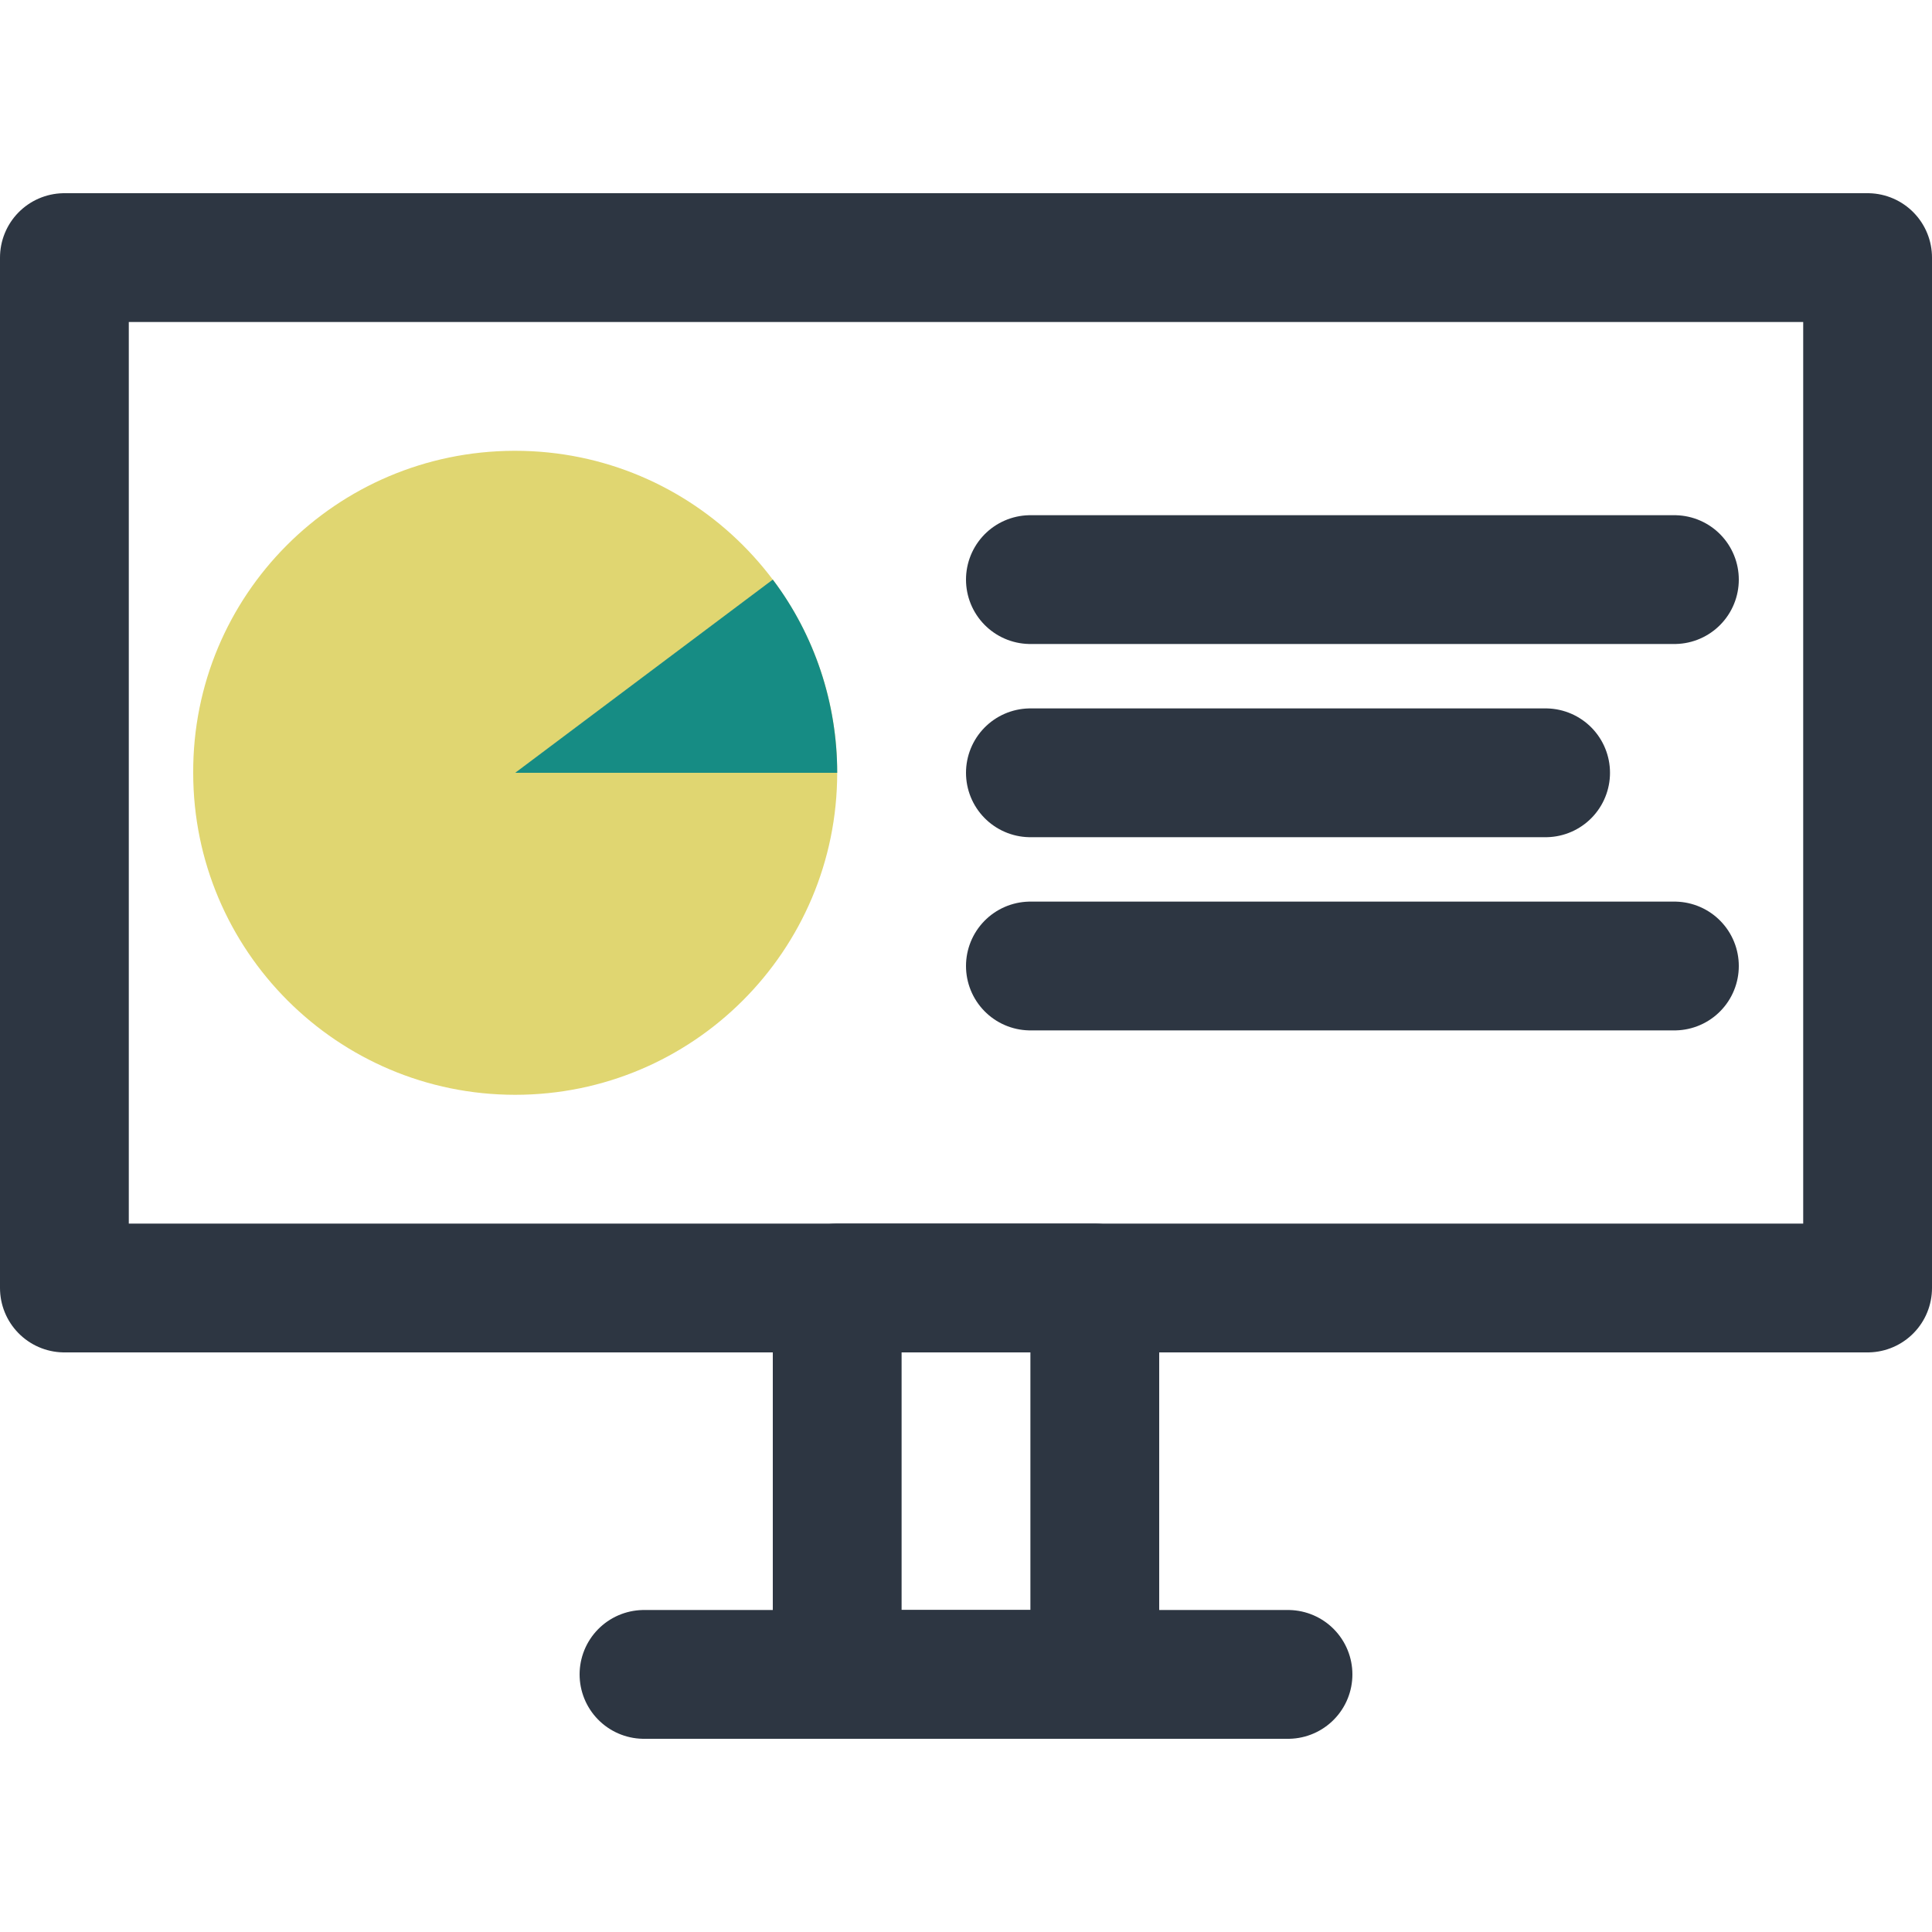
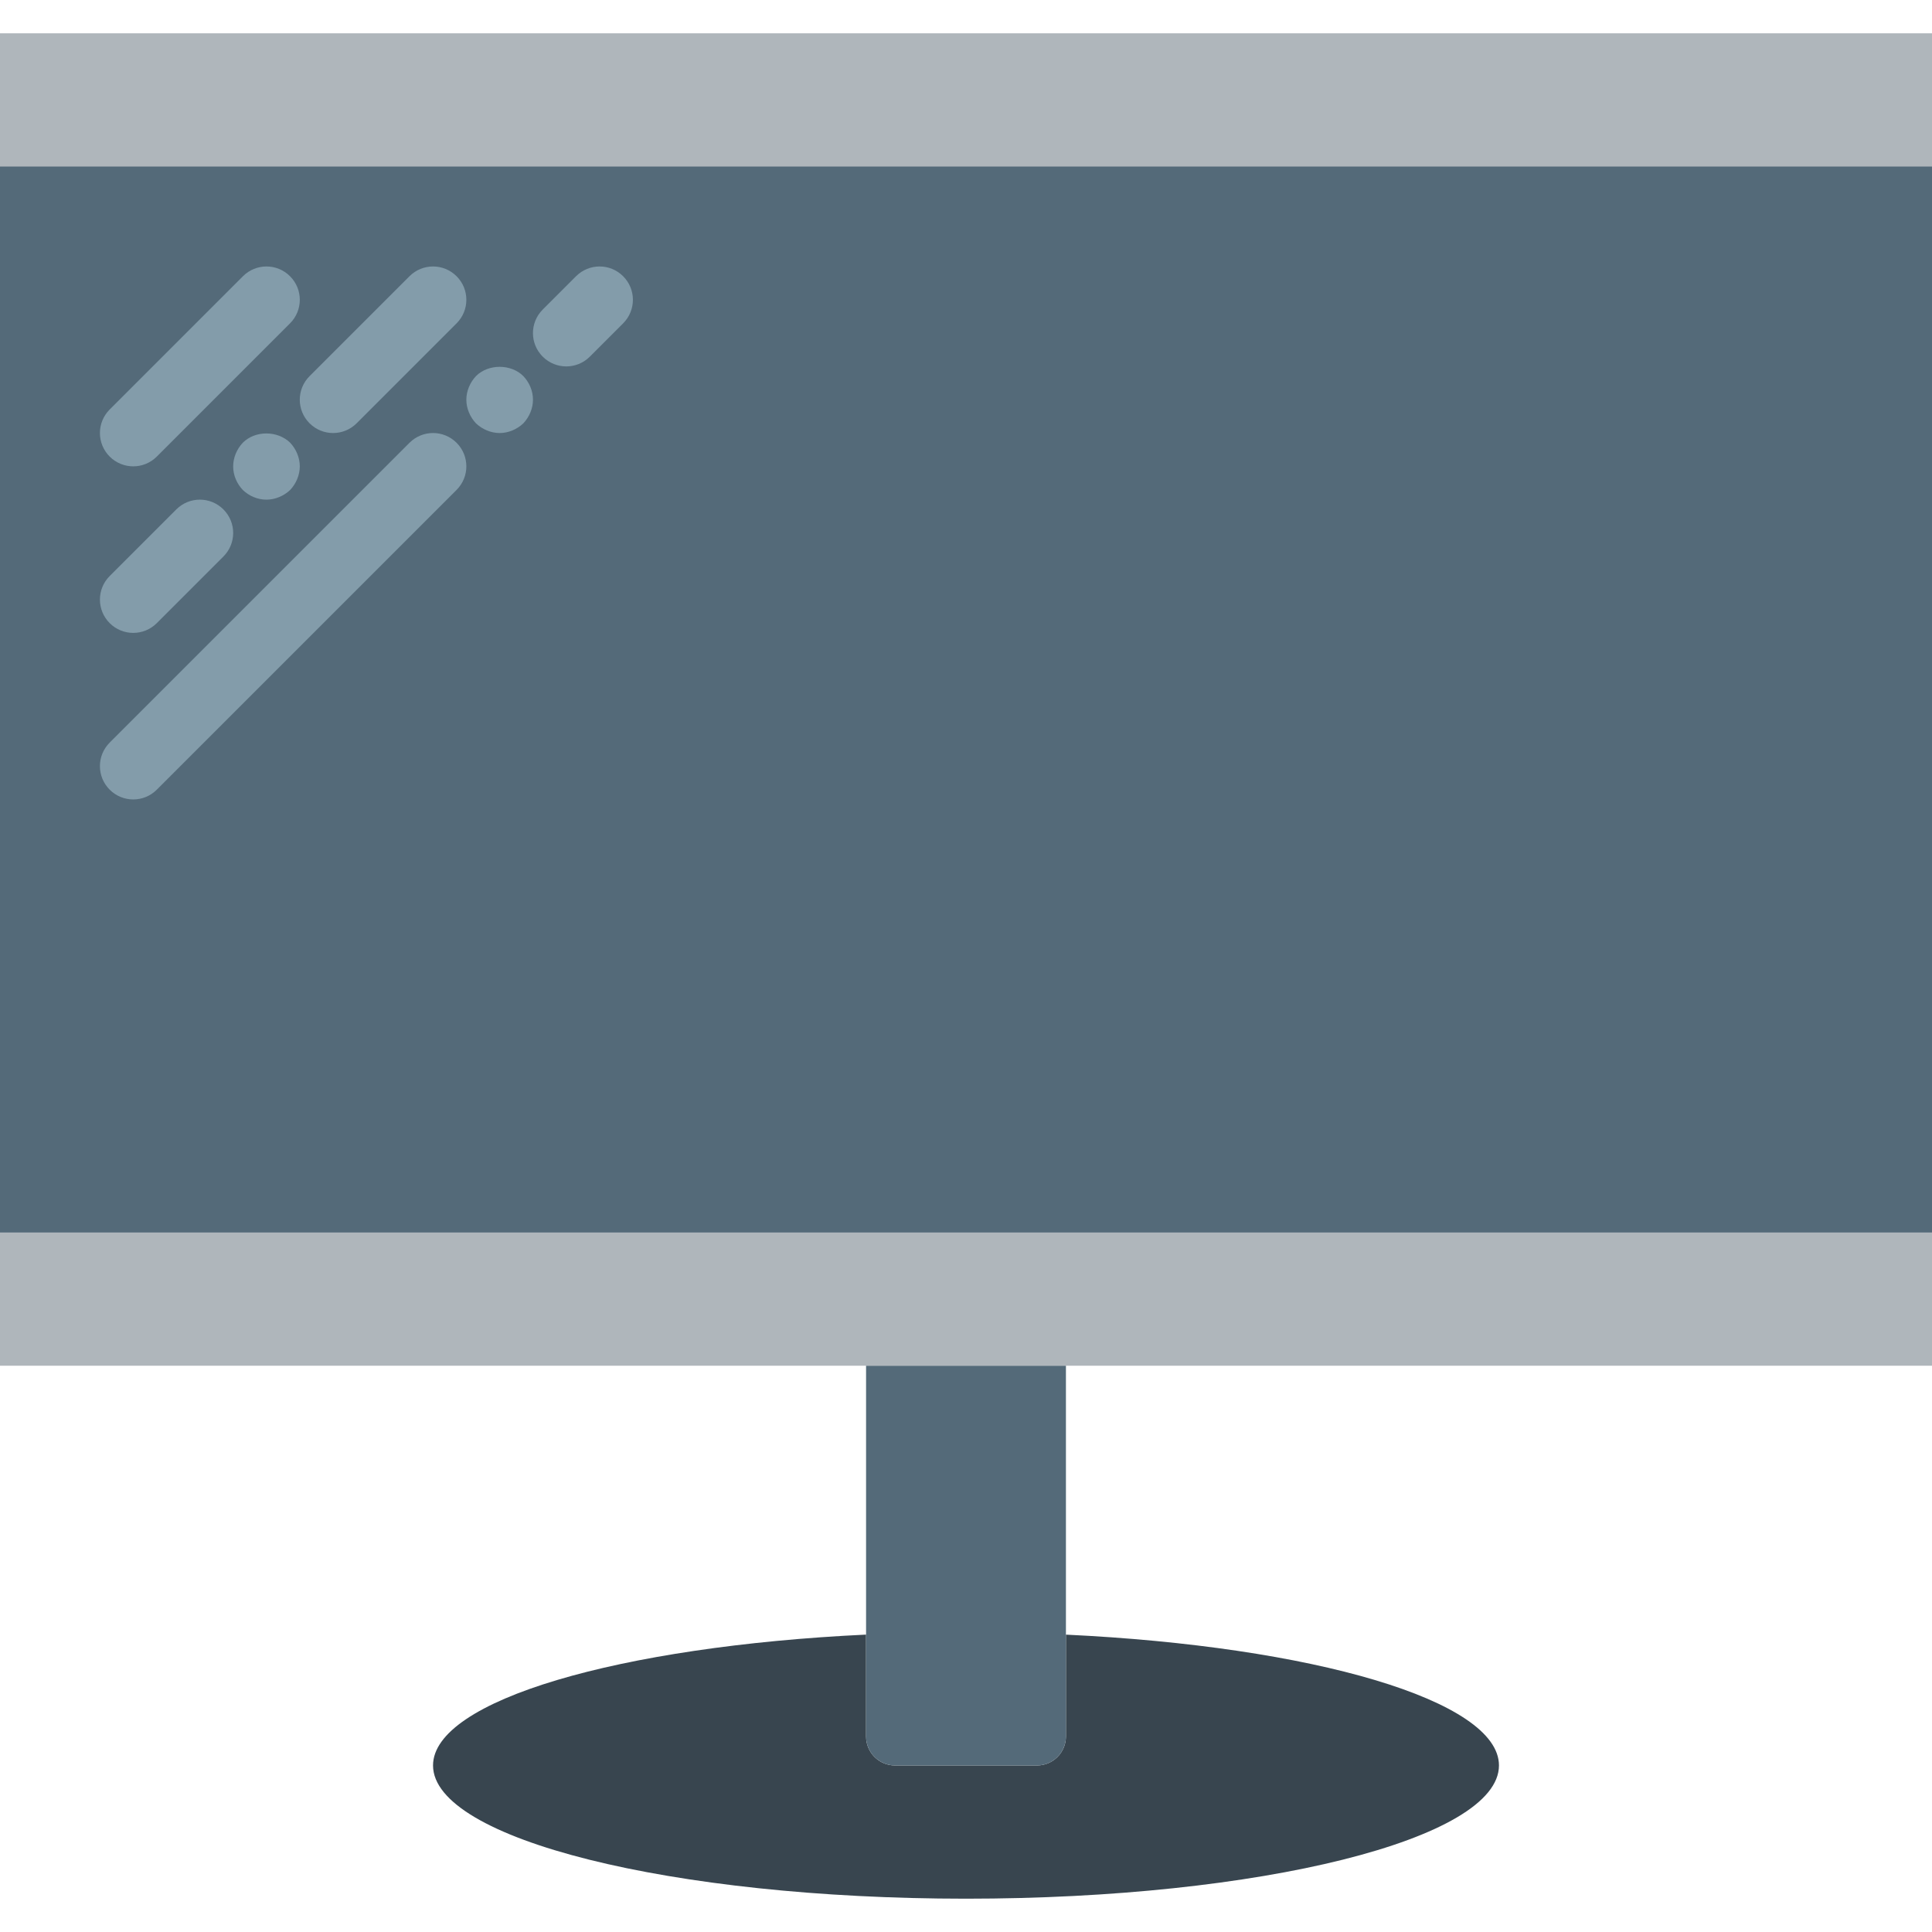
- <svg xmlns="http://www.w3.org/2000/svg" width="300px" height="300px" viewBox="0 0 300 300" id="Layer_1" style="enable-background:new 0 0 300 300;" version="1.1" xml:space="preserve">
-   <style type="text/css">
- 	.st0{fill:none;stroke:#2D3642;stroke-width:20;stroke-linecap:round;stroke-linejoin:round;}
- 	.st1{fill:#E0D671;}
- 	.st2{fill:#168C84;}
- </style>
+ <svg xmlns="http://www.w3.org/2000/svg" version="1.1" id="Capa_1" x="0px" y="0px" viewBox="0 0 58 58" style="enable-background:new 0 0 58 58;" xml:space="preserve">
+   <rect y="1" style="fill:#AFB6BB;" width="58" height="40" />
+   <path style="fill:#38454F;" d="M32,49.073v3.06C32,52.611,31.611,53,31.132,53h-4.264C26.389,53,26,52.611,26,52.132v-3.06  C18.599,49.424,13,51.047,13,53c0,2.209,7.163,4,16,4s16-1.791,16-4C45,51.047,39.401,49.424,32,49.073z" />
+   <path style="fill:#546A79;" d="M31.132,53h-4.264C26.389,53,26,52.611,26,52.132V41h6v11.132C32,52.611,31.611,53,31.132,53z" />
+   <rect y="5" style="fill:#546A79;" width="58" height="32" />
  <g>
-     <g id="Layer_1-2">
-       <rect class="st0" height="160" width="280" x="10" y="40" />
-       <line class="st0" x1="100" x2="200" y1="260" y2="260" />
-       <rect class="st0" height="60" width="40" x="130" y="200" />
-       <path class="st1" d="M80,70c27.6,0,50,22.4,50,50s-22.4,50-50,50s-50-22.4-50-50c-0.1-27.6,22.2-49.9,49.8-50    C79.9,70,79.9,70,80,70z" />
-       <path class="st2" d="M120,90c6.5,8.6,10,19.2,10,30H80L120,90z" />
-       <line class="st0" x1="160" x2="260" y1="90" y2="90" />
-       <line class="st0" x1="160" x2="240" y1="120" y2="120" />
-       <line class="st0" x1="160" x2="260" y1="150" y2="150" />
-     </g>
+     <path style="fill:#839CAA;" d="M4,14c0.256,0,0.512-0.098,0.707-0.293l4-4c0.391-0.391,0.391-1.023,0-1.414s-1.023-0.391-1.414,0   l-4,4c-0.391,0.391-0.391,1.023,0,1.414C3.488,13.902,3.744,14,4,14z" />
+     <path style="fill:#839CAA;" d="M4,19c0.256,0,0.512-0.098,0.707-0.293l2-2c0.391-0.391,0.391-1.023,0-1.414s-1.023-0.391-1.414,0   l-2,2c-0.391,0.391-0.391,1.023,0,1.414C3.488,18.902,3.744,19,4,19z" />
+     <path style="fill:#839CAA;" d="M7.29,13.29C7.11,13.48,7,13.74,7,14c0,0.27,0.11,0.52,0.29,0.71C7.48,14.89,7.73,15,8,15   c0.26,0,0.52-0.11,0.71-0.29C8.89,14.52,9,14.26,9,14c0-0.26-0.11-0.52-0.29-0.71C8.33,12.92,7.66,12.92,7.29,13.29z" />
+     <path style="fill:#839CAA;" d="M9.293,12.707C9.488,12.902,9.744,13,10,13s0.512-0.098,0.707-0.293l3-3   c0.391-0.391,0.391-1.023,0-1.414s-1.023-0.391-1.414,0l-3,3C8.902,11.684,8.902,12.316,9.293,12.707z" />
+     <path style="fill:#839CAA;" d="M12.293,13.293l-9,9c-0.391,0.391-0.391,1.023,0,1.414C3.488,23.902,3.744,24,4,24   s0.512-0.098,0.707-0.293l9-9c0.391-0.391,0.391-1.023,0-1.414S12.684,12.902,12.293,13.293z" />
+     <path style="fill:#839CAA;" d="M14.29,11.29C14.11,11.48,14,11.74,14,12c0,0.26,0.11,0.52,0.29,0.71C14.48,12.89,14.74,13,15,13   c0.26,0,0.52-0.11,0.71-0.29C15.89,12.52,16,12.26,16,12c0-0.27-0.11-0.52-0.29-0.71C15.34,10.92,14.66,10.92,14.29,11.29z" />
+     <path style="fill:#839CAA;" d="M18.707,8.293c-0.391-0.391-1.023-0.391-1.414,0l-1,1c-0.391,0.391-0.391,1.023,0,1.414   C16.488,10.902,16.744,11,17,11s0.512-0.098,0.707-0.293l1-1C19.098,9.316,19.098,8.684,18.707,8.293z" />
  </g>
+   <g>
+ </g>
+   <g>
+ </g>
+   <g>
+ </g>
+   <g>
+ </g>
+   <g>
+ </g>
+   <g>
+ </g>
+   <g>
+ </g>
+   <g>
+ </g>
+   <g>
+ </g>
+   <g>
+ </g>
+   <g>
+ </g>
+   <g>
+ </g>
+   <g>
+ </g>
+   <g>
+ </g>
+   <g>
+ </g>
</svg>
